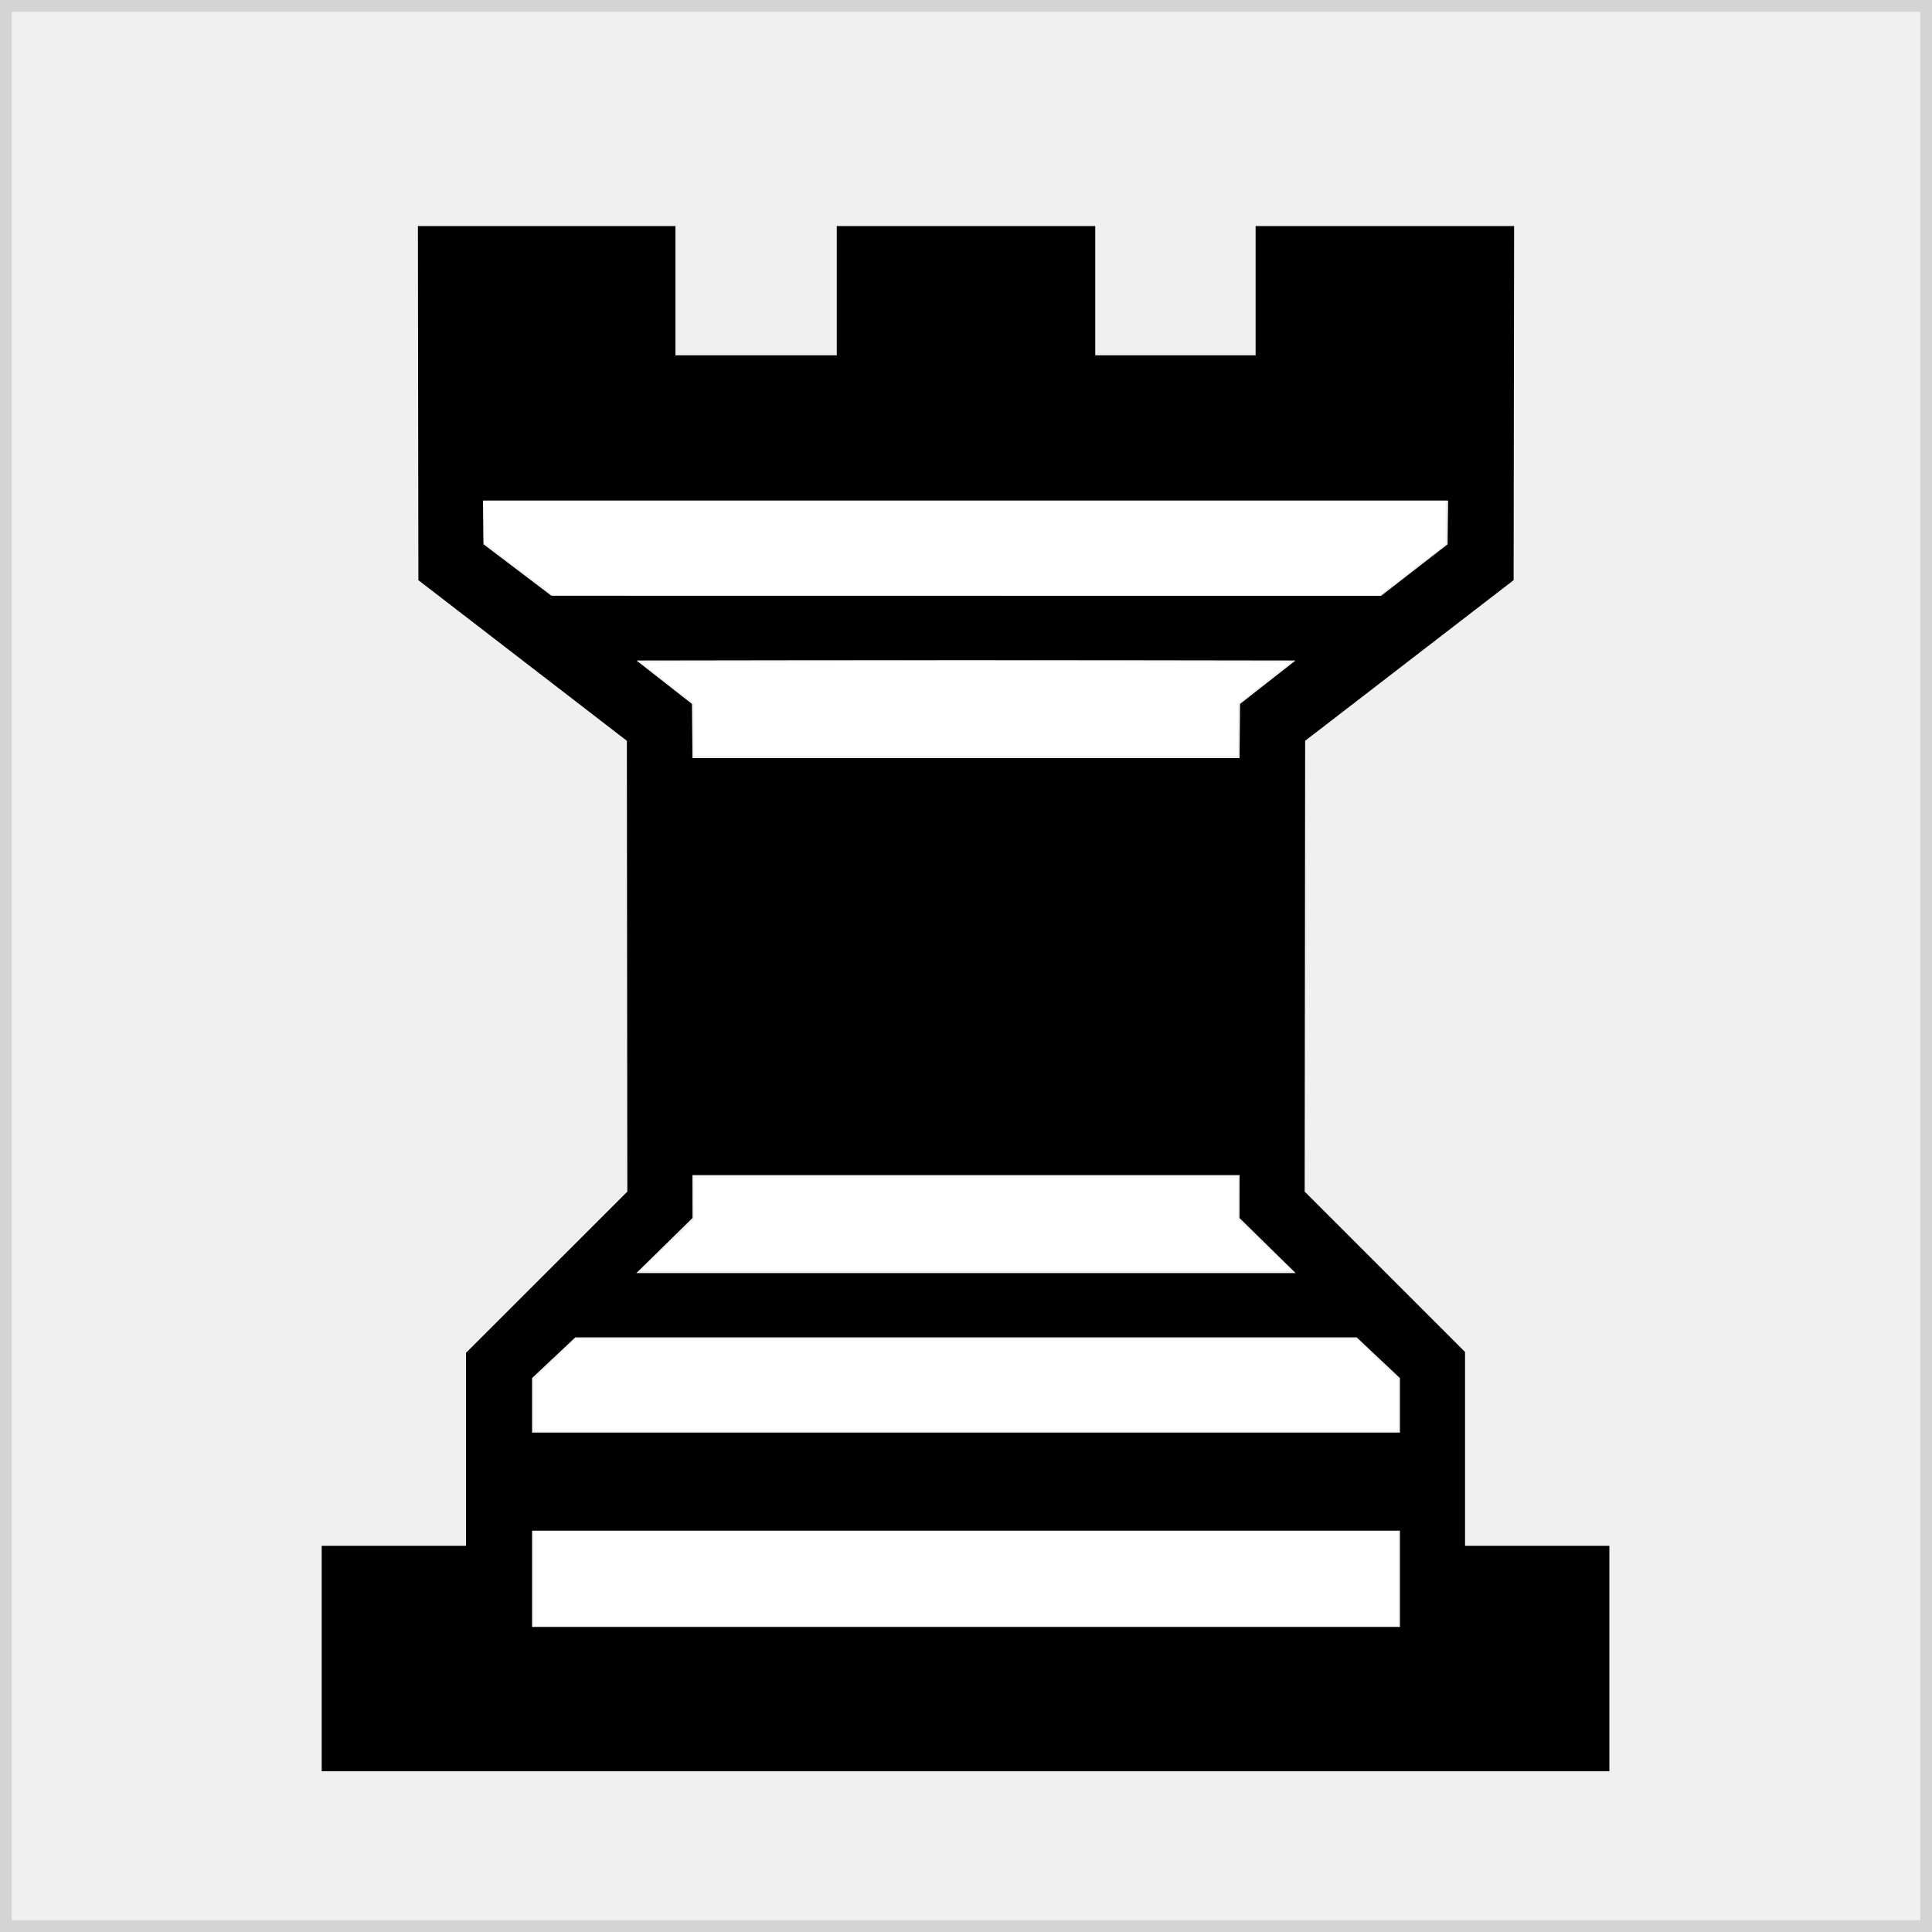
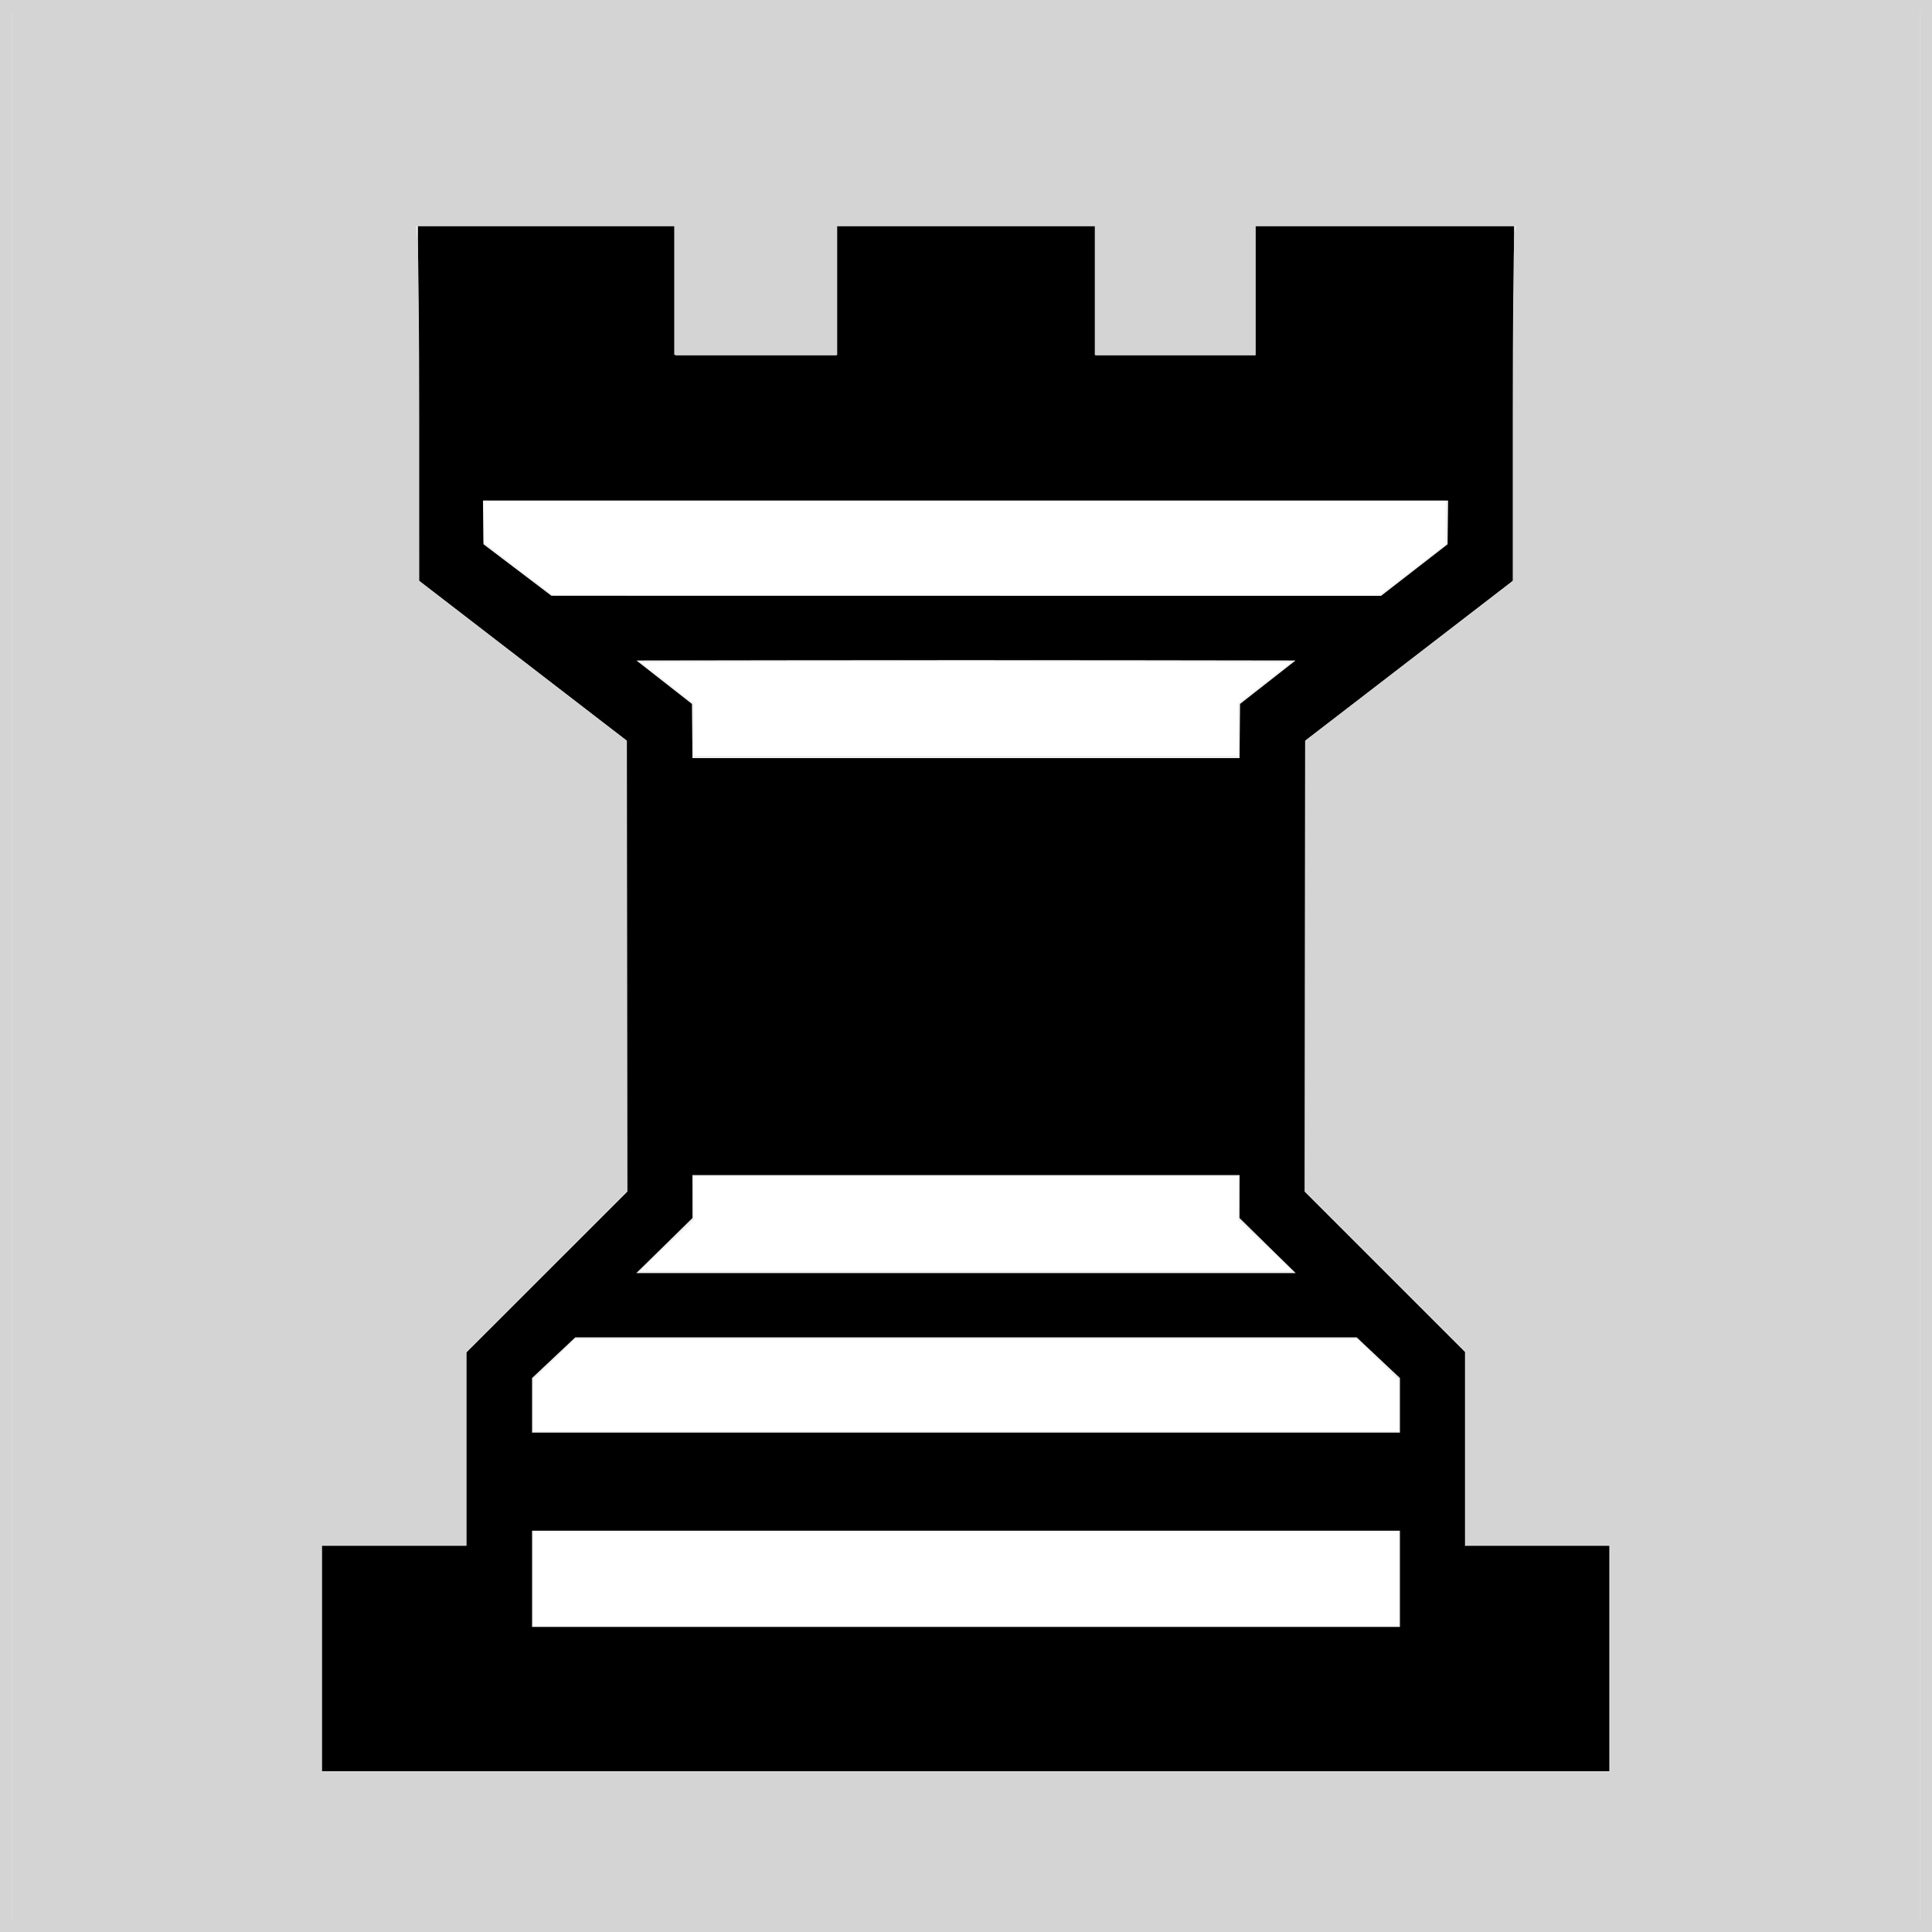
<svg xmlns="http://www.w3.org/2000/svg" version="1.1" id="svg1" width="2048" height="2048" viewBox="0 0 2048 2048">
  <defs id="defs1" />
  <g id="g1">
    <path style="fill:#000000" d="m 341,1758.13 v -119.5 h 76.5 76.5 v -102.287 -102.287 l 85.502,-85.446 85.502,-85.446 L 664.752,1024.219 664.5,785.274 554,700.143 443.5,615.013 443.247,427.322 442.995,239.63 H 579.497 716 v 68.5 68.5 h 85.5 85.5 v -68.5 -68.5 h 137 137 v 68.5 68.5 h 85 85 v -68.5 -68.5 h 137.003 137.003 l -0.253,187.684 -0.253,187.684 -110.5,85.133 -110.5,85.133 -0.252,238.934 -0.252,238.934 85.002,84.998 85.002,84.998 v 102.752 102.752 h 76.5 76.5 v 119.5 119.5 H 1023.5 341 Z m 1143,-84.5 v -51 H 1024 564 v 51 51 h 460 460 z m 0,-183.915 v -28.915 l -22.932,-21.585 -22.932,-21.585 H 1024 609.864 L 586.932,1439.215 564,1460.801 v 28.915 28.915 h 460 460 z m -140.289,-169.374 -29.789,-29.212 0.039,-22.75 0.039,-22.75 H 1024 734 l 0.039,22.75 0.039,22.75 -29.789,29.212 -29.789,29.212 H 1024 1373.5 Z m -29.477,-545.421 0.265,-28.709 29.435,-23.041 29.435,-23.041 -174.685,-0.253 c -96.077,-0.139 -253.293,-0.139 -349.37,0 l -174.685,0.253 29.435,23.041 29.435,23.041 0.265,28.709 0.265,28.709 H 1024 1313.969 Z m 185.014,-170.617 35.251,-27.326 0.268,-23.174 0.269,-23.174 H 1023.5 511.963 l 0.268,23.146 0.268,23.146 36,27.295 36,27.295 439.749,0.059 439.749,0.059 z" id="path1" />
  </g>
  <path style="fill:#ffffff;stroke-width:2.786" d="M 549.616,602.892 512.697,574.725 v -21.958 -21.958 h 509.91 509.91 l -0.01,22.988 -0.01,22.988 -35.391,27.167 -35.391,27.167 -437.594,-0.03 -437.594,-0.03 z" id="path2" />
  <path style="fill:#ffffff;stroke-width:2.786" d="m 735.608,773.354 v -27.734 l -27.885,-21.724 -27.885,-21.724 172.994,-0.718 c 95.147,-0.395 250.02,-0.395 344.162,0 l 171.169,0.718 -27.885,21.724 -27.885,21.724 v 27.734 27.734 H 1024 735.608 Z" id="path3" />
  <path style="fill:#ffffff;stroke-width:2.786" d="m 707.048,1320.437 28.561,-26.663 v -23.431 -23.431 H 1024 1312.392 l -0.102,22.988 -0.102,22.988 28.663,27.092 28.663,27.092 -345.513,0.014 -345.513,0.014 z" id="path4" />
  <path style="fill:#ffffff;stroke-width:2.786" d="m 565.638,1489.811 v -27.381 l 21.971,-21.381 21.971,-21.381 h 414.862 414.861 l 21.529,21.656 21.529,21.656 v 27.106 27.106 H 1024 565.638 Z" id="path5" />
  <path style="fill:#ffffff;stroke-width:2.786" d="m 565.638,1673.23 v -50.155 H 1024 1482.362 v 50.155 50.155 H 1024 565.638 Z" id="path6" />
-   <path fill="none" stroke="#d4d4d4" stroke-width="25" d="M 0,0 l 2048,0 l 0,2048 l -2048,0 l 0,-2048 Z" />
+   <path fill="none" stroke="#d4d4d4" stroke-width="25" d="M 0,0 H 2048 V 2048 H 0 Z" id="path7" />
+   <path fill="#d4d4d4" stroke="#d4d4d4" stroke-width="2.79" d="M 13.932,1024 V 12.539 H 1024 2034.068 V 1024 2035.461 H 1024 13.932 Z M 1708.06,1758.215 v -121.208 h -76.626 -76.626 v -102.417 -102.417 l -84.985,-84.951 -84.985,-84.951 0.095,-238.254 0.095,-238.254 109.968,-84.408 109.968,-84.408 V 440.519 c 0,-97.035 0.797,-182.245 1.772,-189.355 l 1.772,-12.928 H 1468.81 1329.111 v 68.267 68.267 h -83.592 -83.592 V 306.503 238.237 H 1024 886.073 v 68.267 68.267 H 801.088 716.103 V 306.503 238.237 H 577.774 439.444 l 1.776,18.808 c 0.977,10.344 1.785,95.501 1.796,189.238 l 0.02,170.43 109.939,84.525 109.939,84.525 0.124,238.254 0.124,238.254 -84.985,84.951 -84.985,84.951 v 102.417 102.417 h -76.626 -76.626 v 121.208 121.208 H 1024 1708.06 Z" id="path8" />
</svg>
